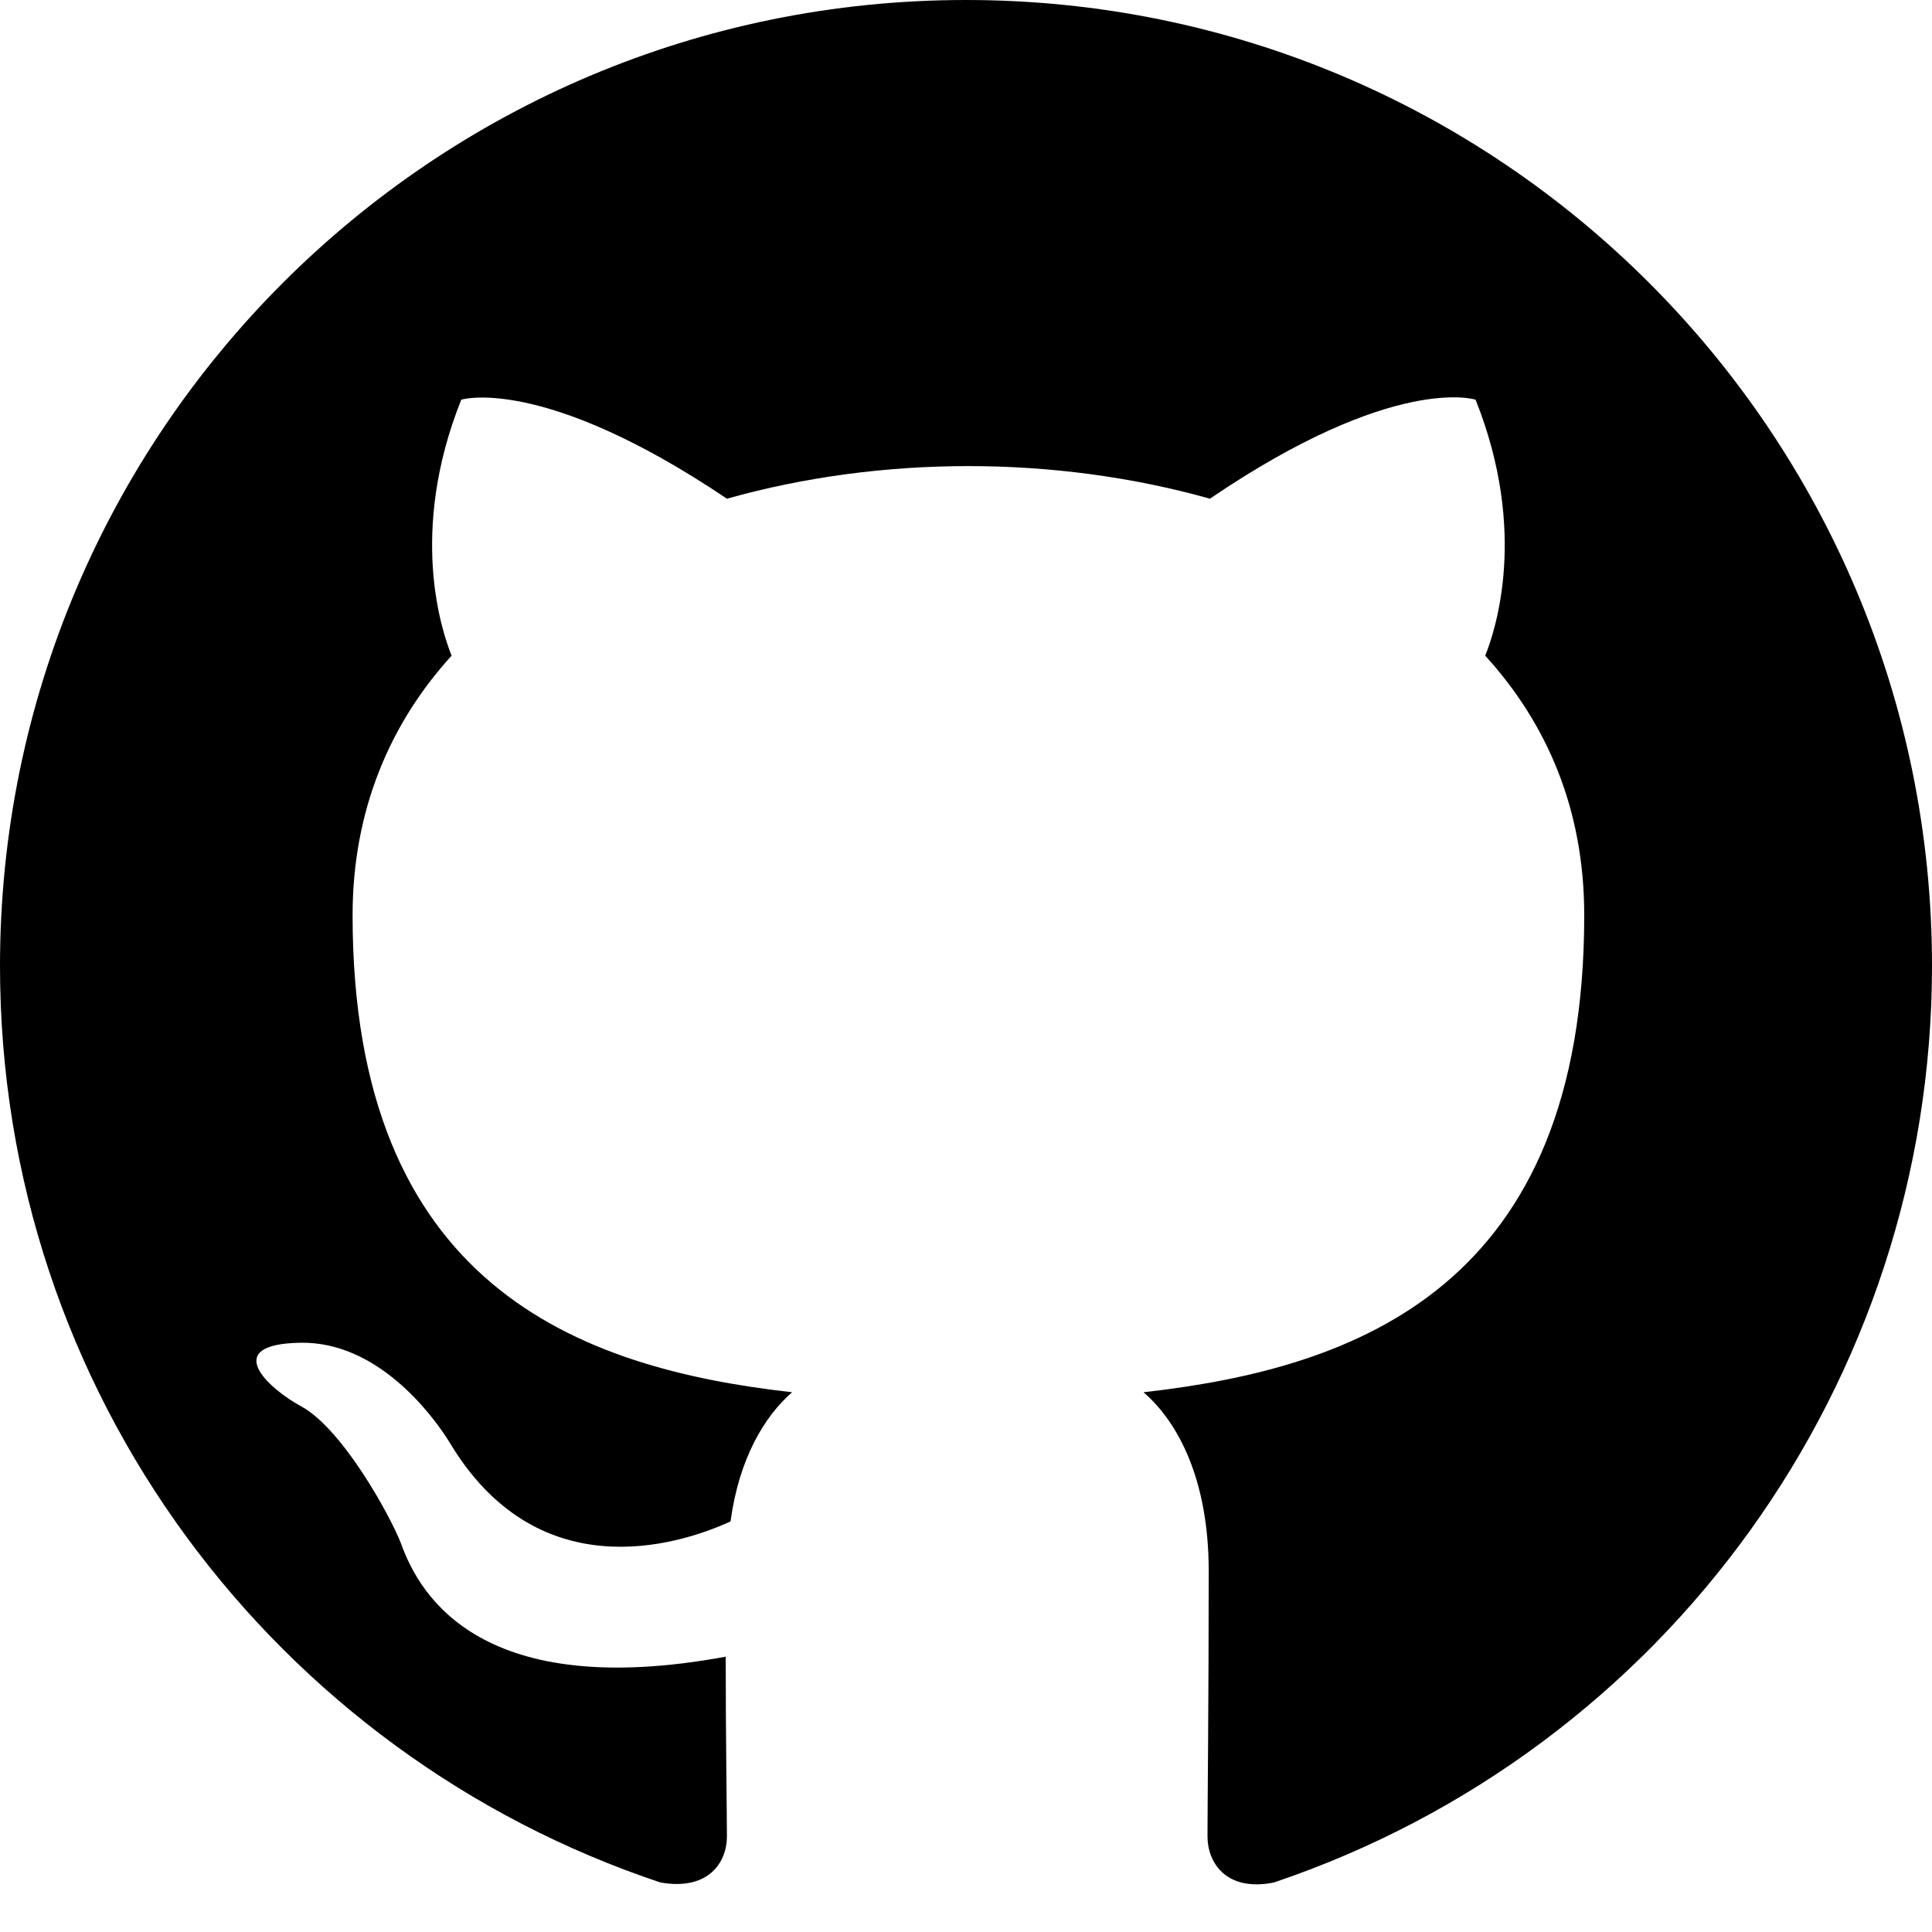
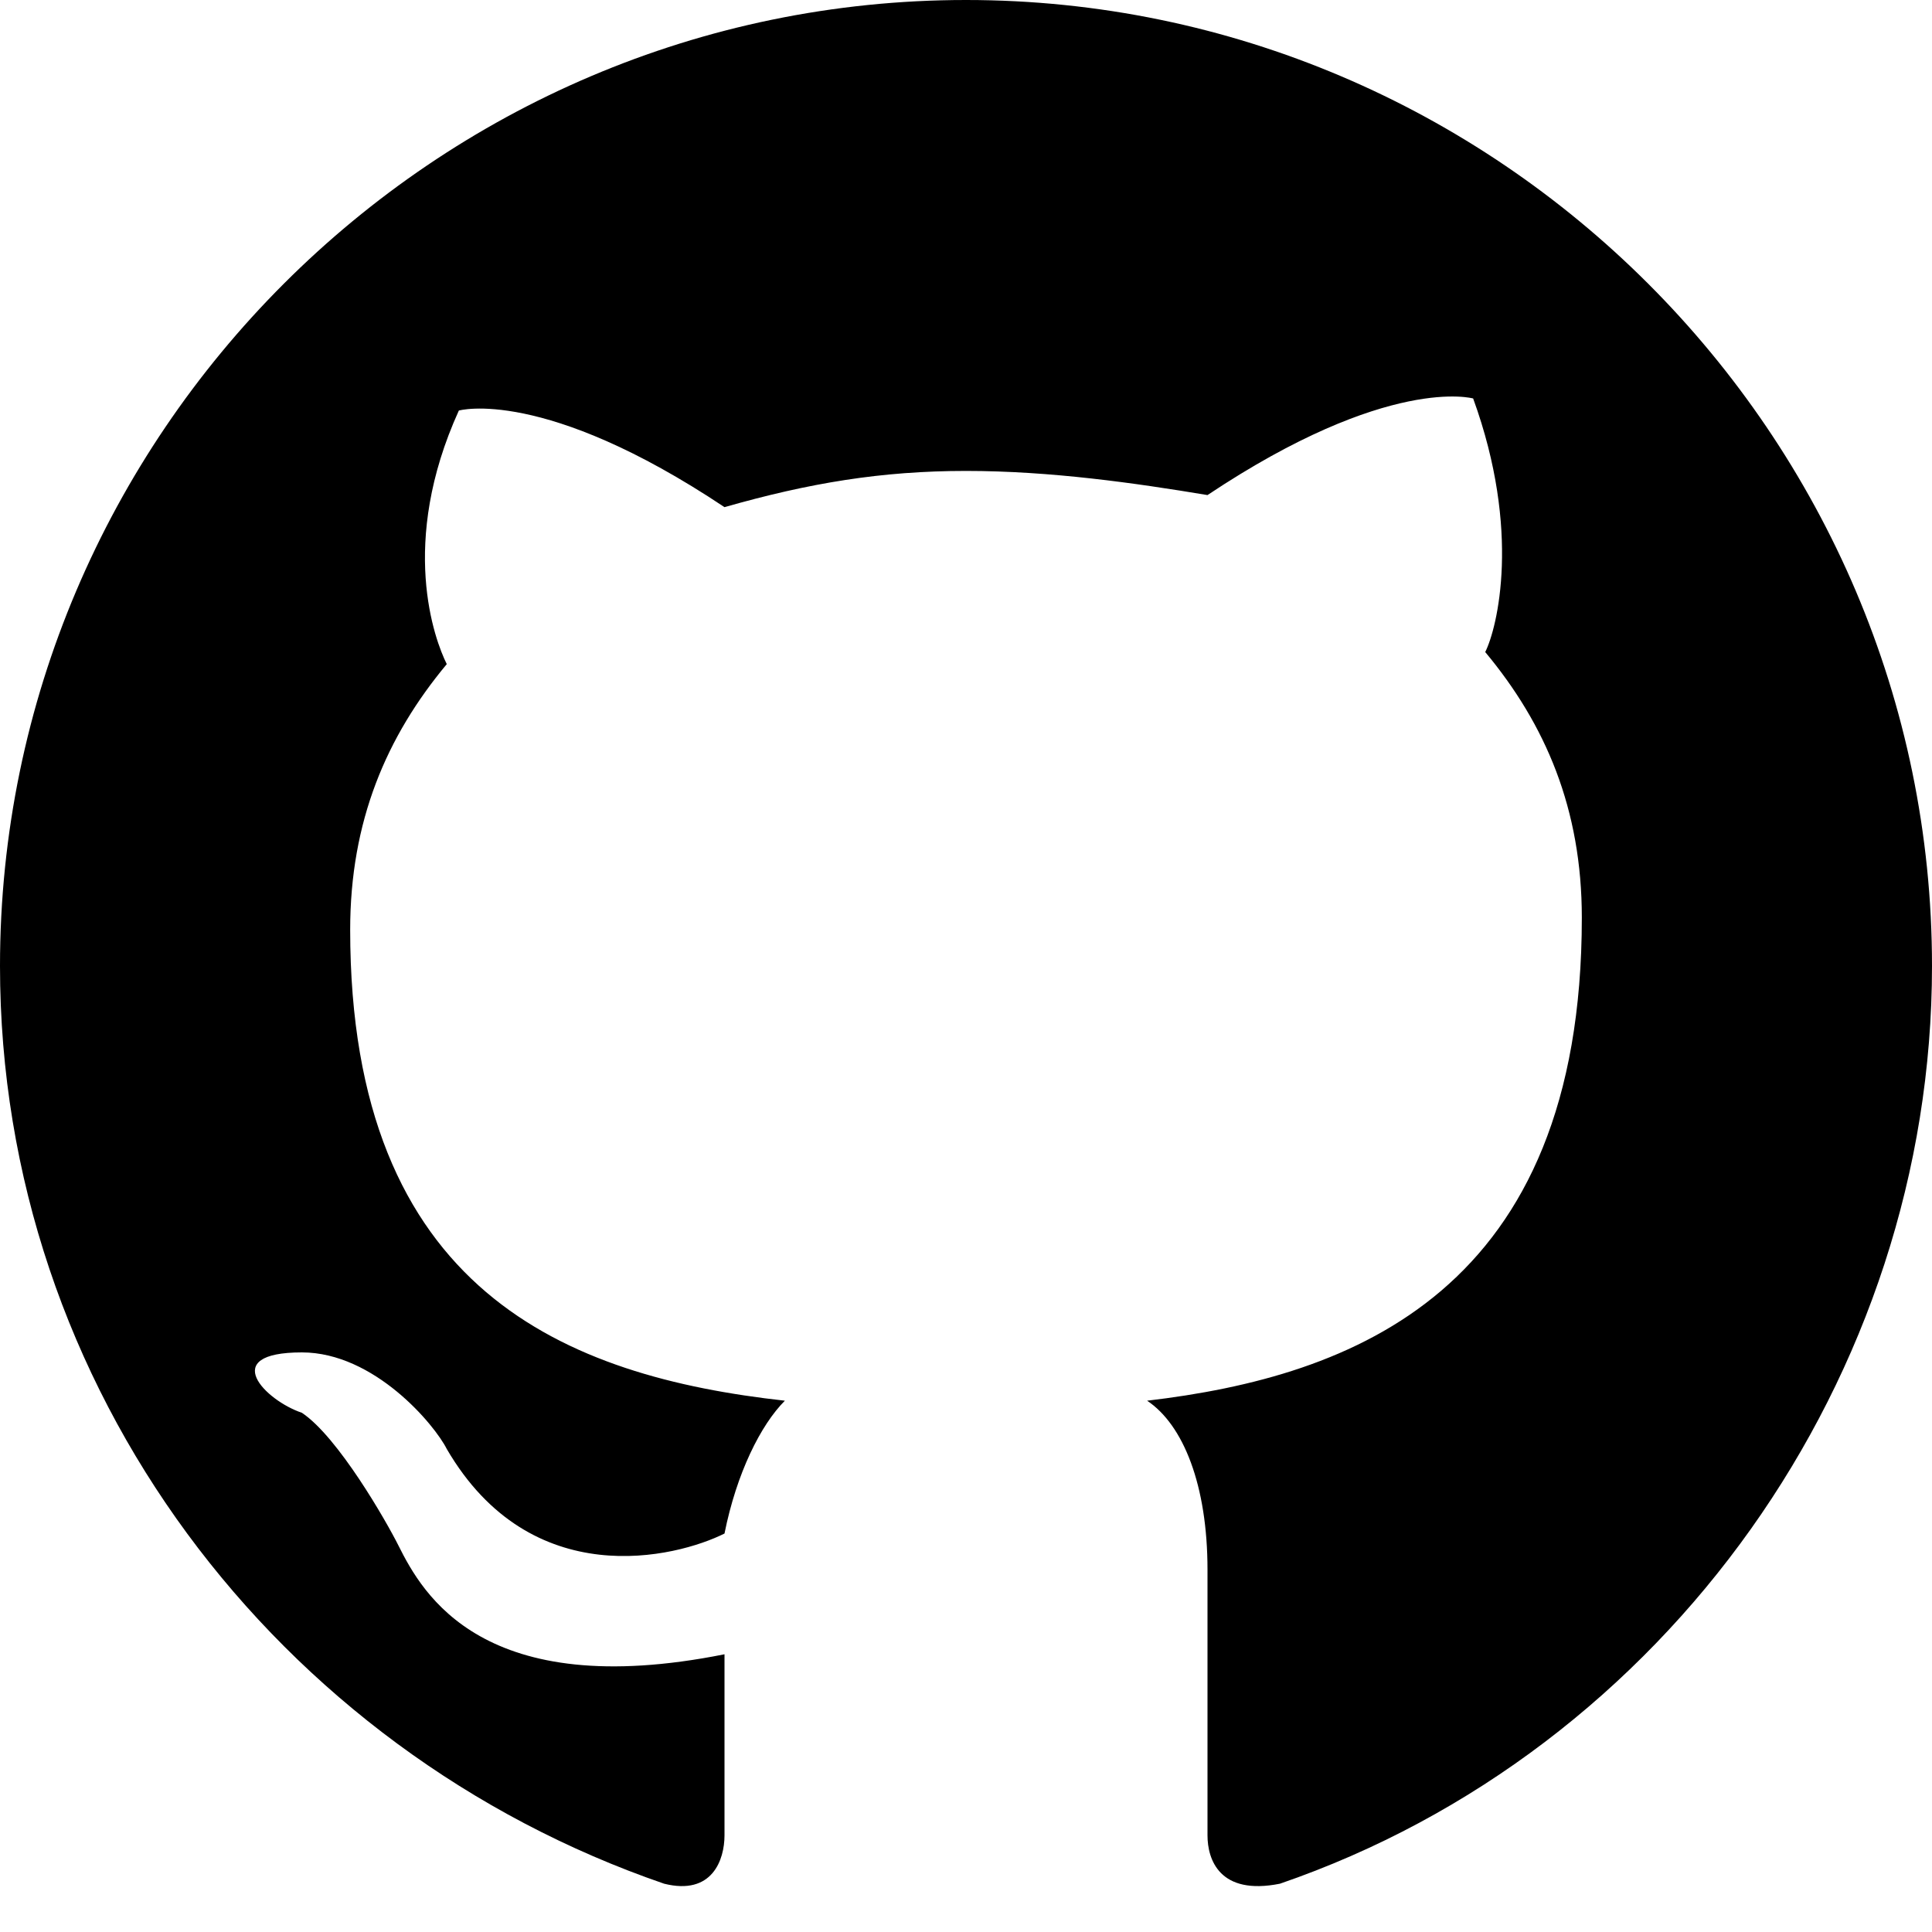
- <svg xmlns="http://www.w3.org/2000/svg" width="16px" height="16px" viewBox="0 0 16 16" fill="currentColor" class="bi bi-github">
-   <path d="M8 0C3.58 0 0 3.58 0 8c0 3.54 2.29 6.53 5.47 7.59.4.07.55-.17.55-.38 0-.19-.01-.82-.01-1.49-2.01.37-2.53-.49-2.69-.94-.09-.23-.48-.94-.82-1.13-.28-.15-.68-.52-.01-.53.63-.01 1.08.58 1.23.82.72 1.21 1.87.87 2.33.66.07-.52.28-.87.51-1.07-1.78-.2-3.64-.89-3.64-3.95 0-.87.31-1.59.82-2.15-.08-.2-.36-1.02.08-2.12 0 0 .67-.21 2.2.82.64-.18 1.32-.27 2-.27.68 0 1.36.09 2 .27 1.53-1.04 2.2-.82 2.2-.82.44 1.1.16 1.92.08 2.12.51.56.82 1.27.82 2.15 0 3.07-1.87 3.75-3.65 3.95.29.25.54.73.54 1.48 0 1.07-.01 1.93-.01 2.2 0 .21.15.46.55.38A8.012 8.012 0 0 0 16 8c0-4.42-3.58-8-8-8z" />
+ <svg xmlns="http://www.w3.org/2000/svg" version="1.1" id="레이어_1" x="0px" y="0px" viewBox="0 0 16 16" style="enable-background:new 0 0 16 16;" xml:space="preserve">
+   <path d="M8,0C3.6,0,0,3.6,0,8c0,3.5,2.3,6.5,5.5,7.6C5.9,15.7,6,15.4,6,15.2c0-0.2,0-0.8,0-1.5c-2,0.4-2.5-0.5-2.7-0.9  c-0.1-0.2-0.5-0.9-0.8-1.1c-0.3-0.1-0.7-0.5,0-0.5c0.6,0,1.1,0.6,1.2,0.8c0.7,1.2,1.9,0.9,2.3,0.7c0.1-0.5,0.3-0.9,0.5-1.1  c-1.8-0.2-3.6-0.9-3.6-3.9c0-0.9,0.3-1.6,0.8-2.2c-0.1-0.2-0.4-1,0.1-2.1c0,0,0.7-0.2,2.2,0.8C6.7,4,7.3,3.9,8,3.9S9.4,4,10,4.1  c1.5-1,2.2-0.8,2.2-0.8c0.4,1.1,0.2,1.9,0.1,2.1c0.5,0.6,0.8,1.3,0.8,2.2c0,3.1-1.9,3.8-3.6,4C9.8,11.8,10,12.3,10,13  c0,1.1,0,1.9,0,2.2c0,0.2,0.1,0.5,0.6,0.4C13.8,14.5,16,11.4,16,8C16,3.6,12.4,0,8,0z" />
</svg>
